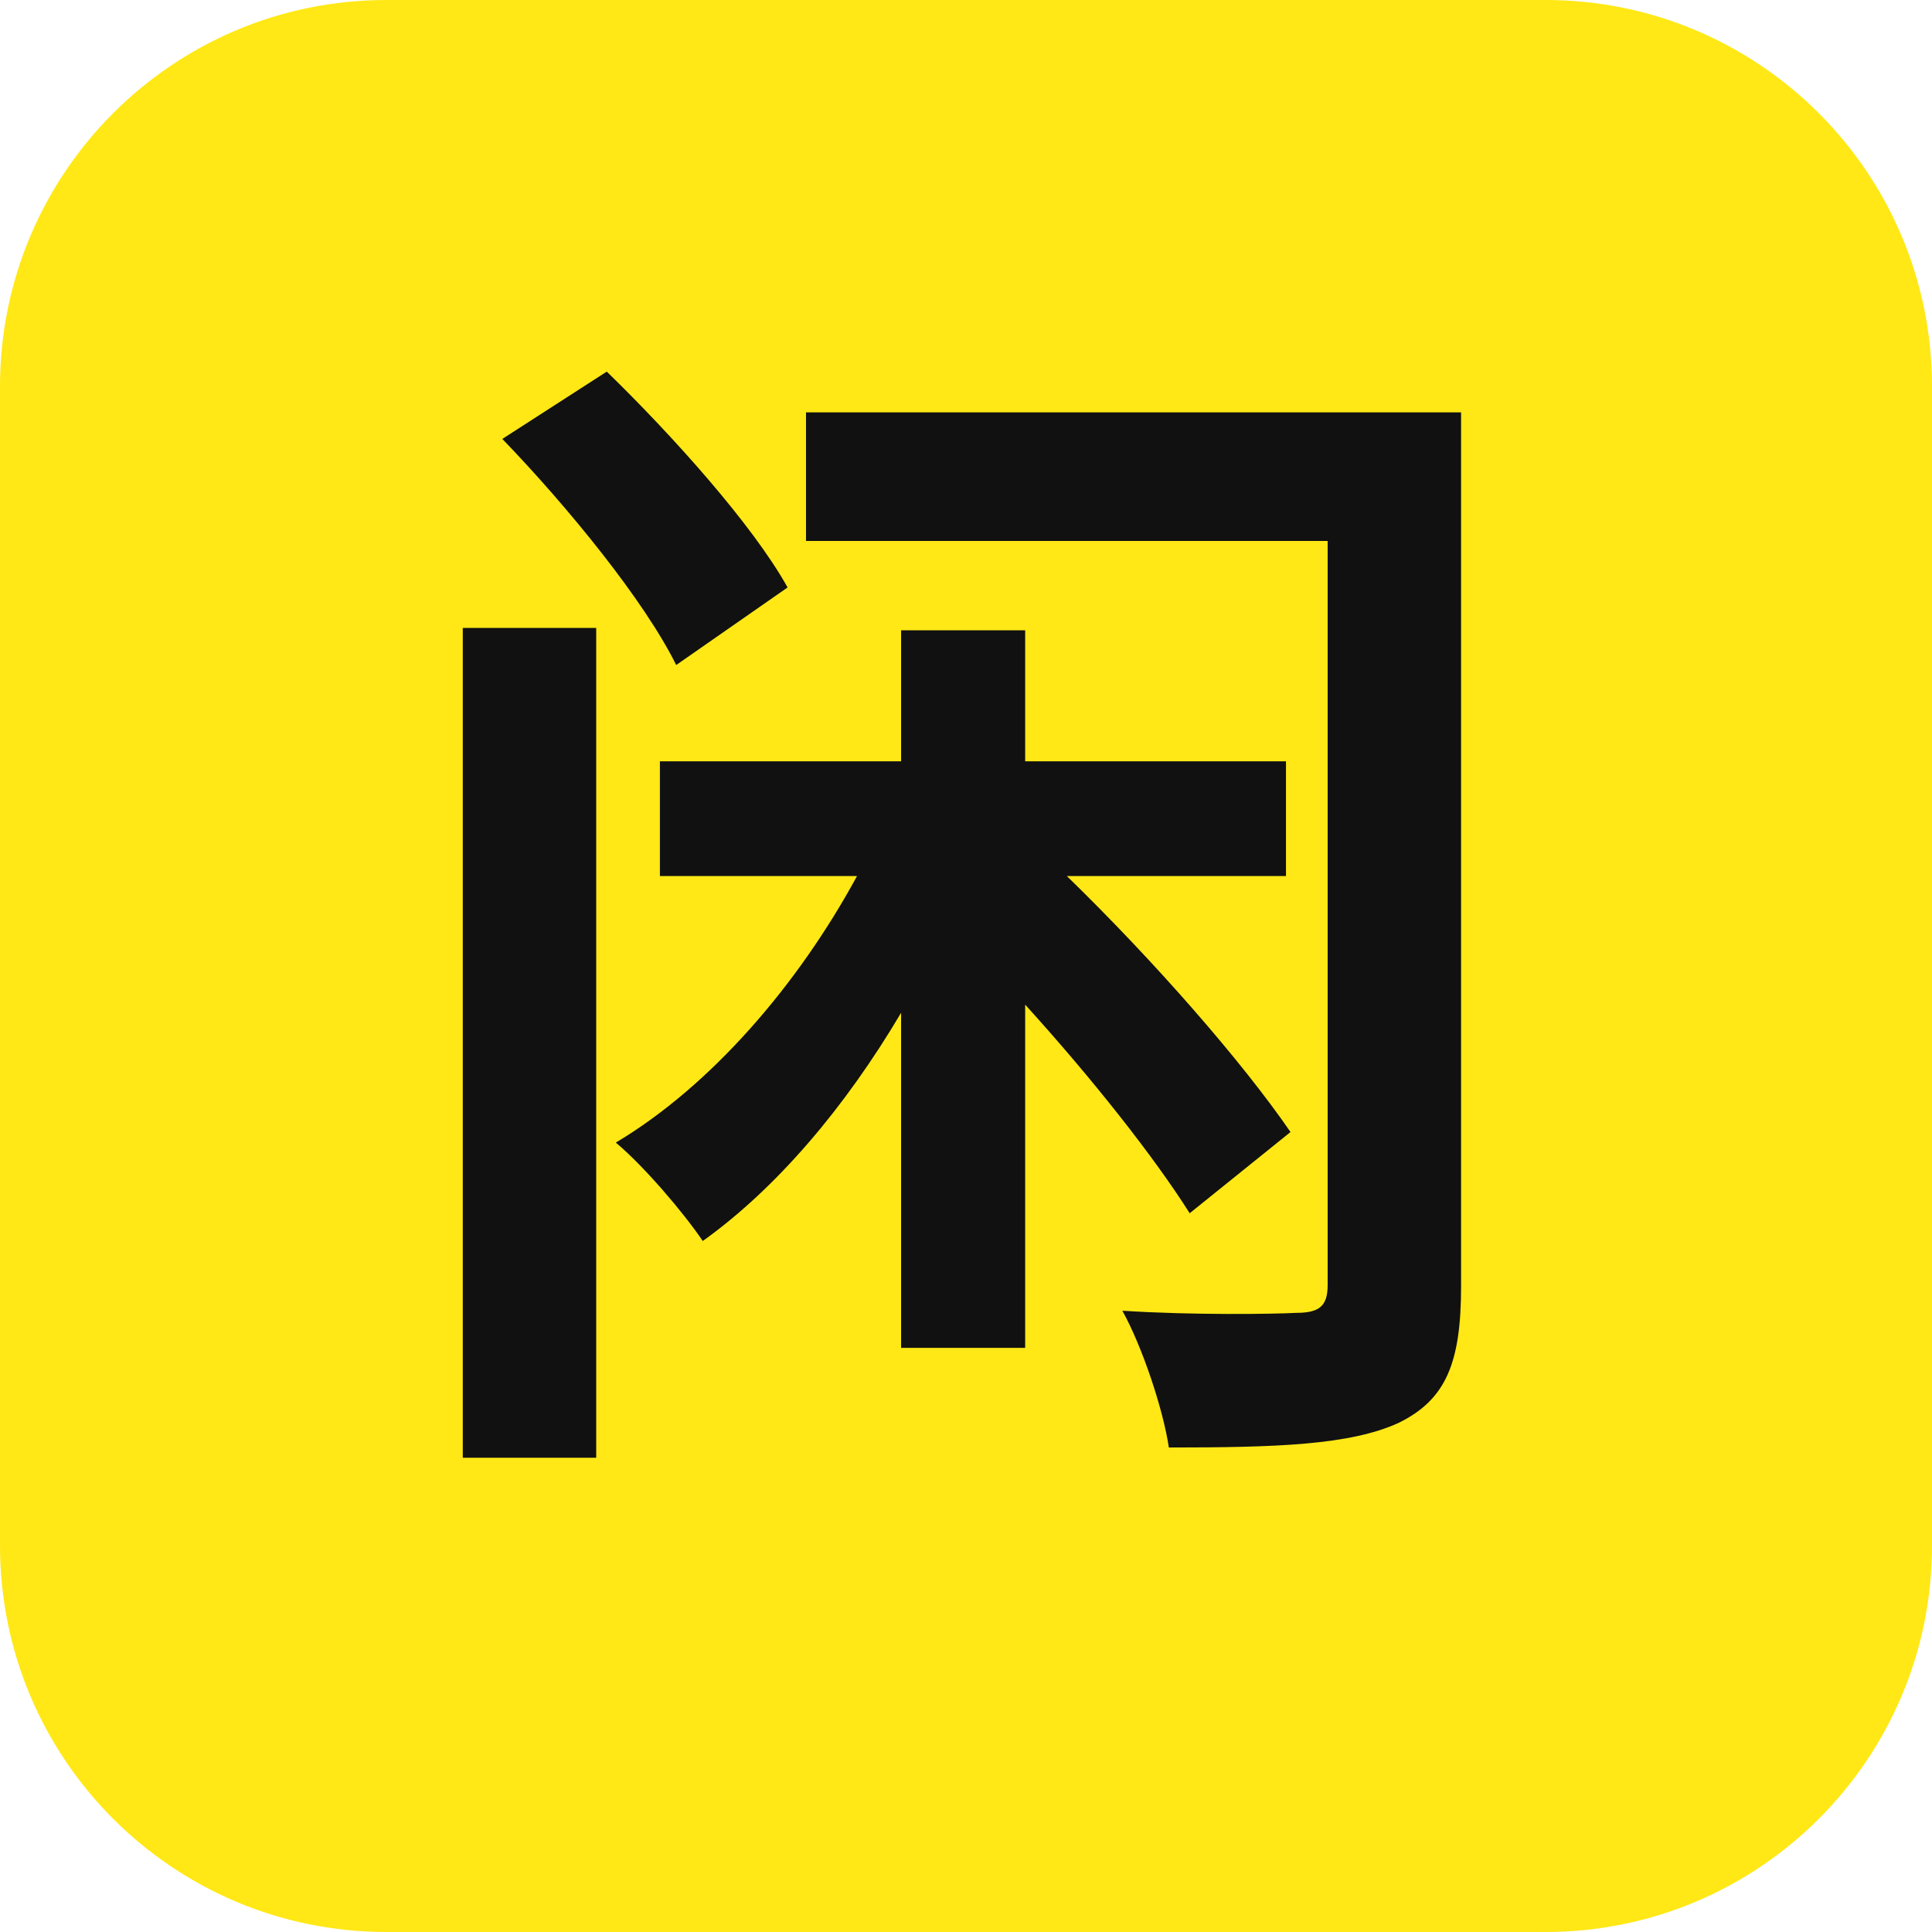
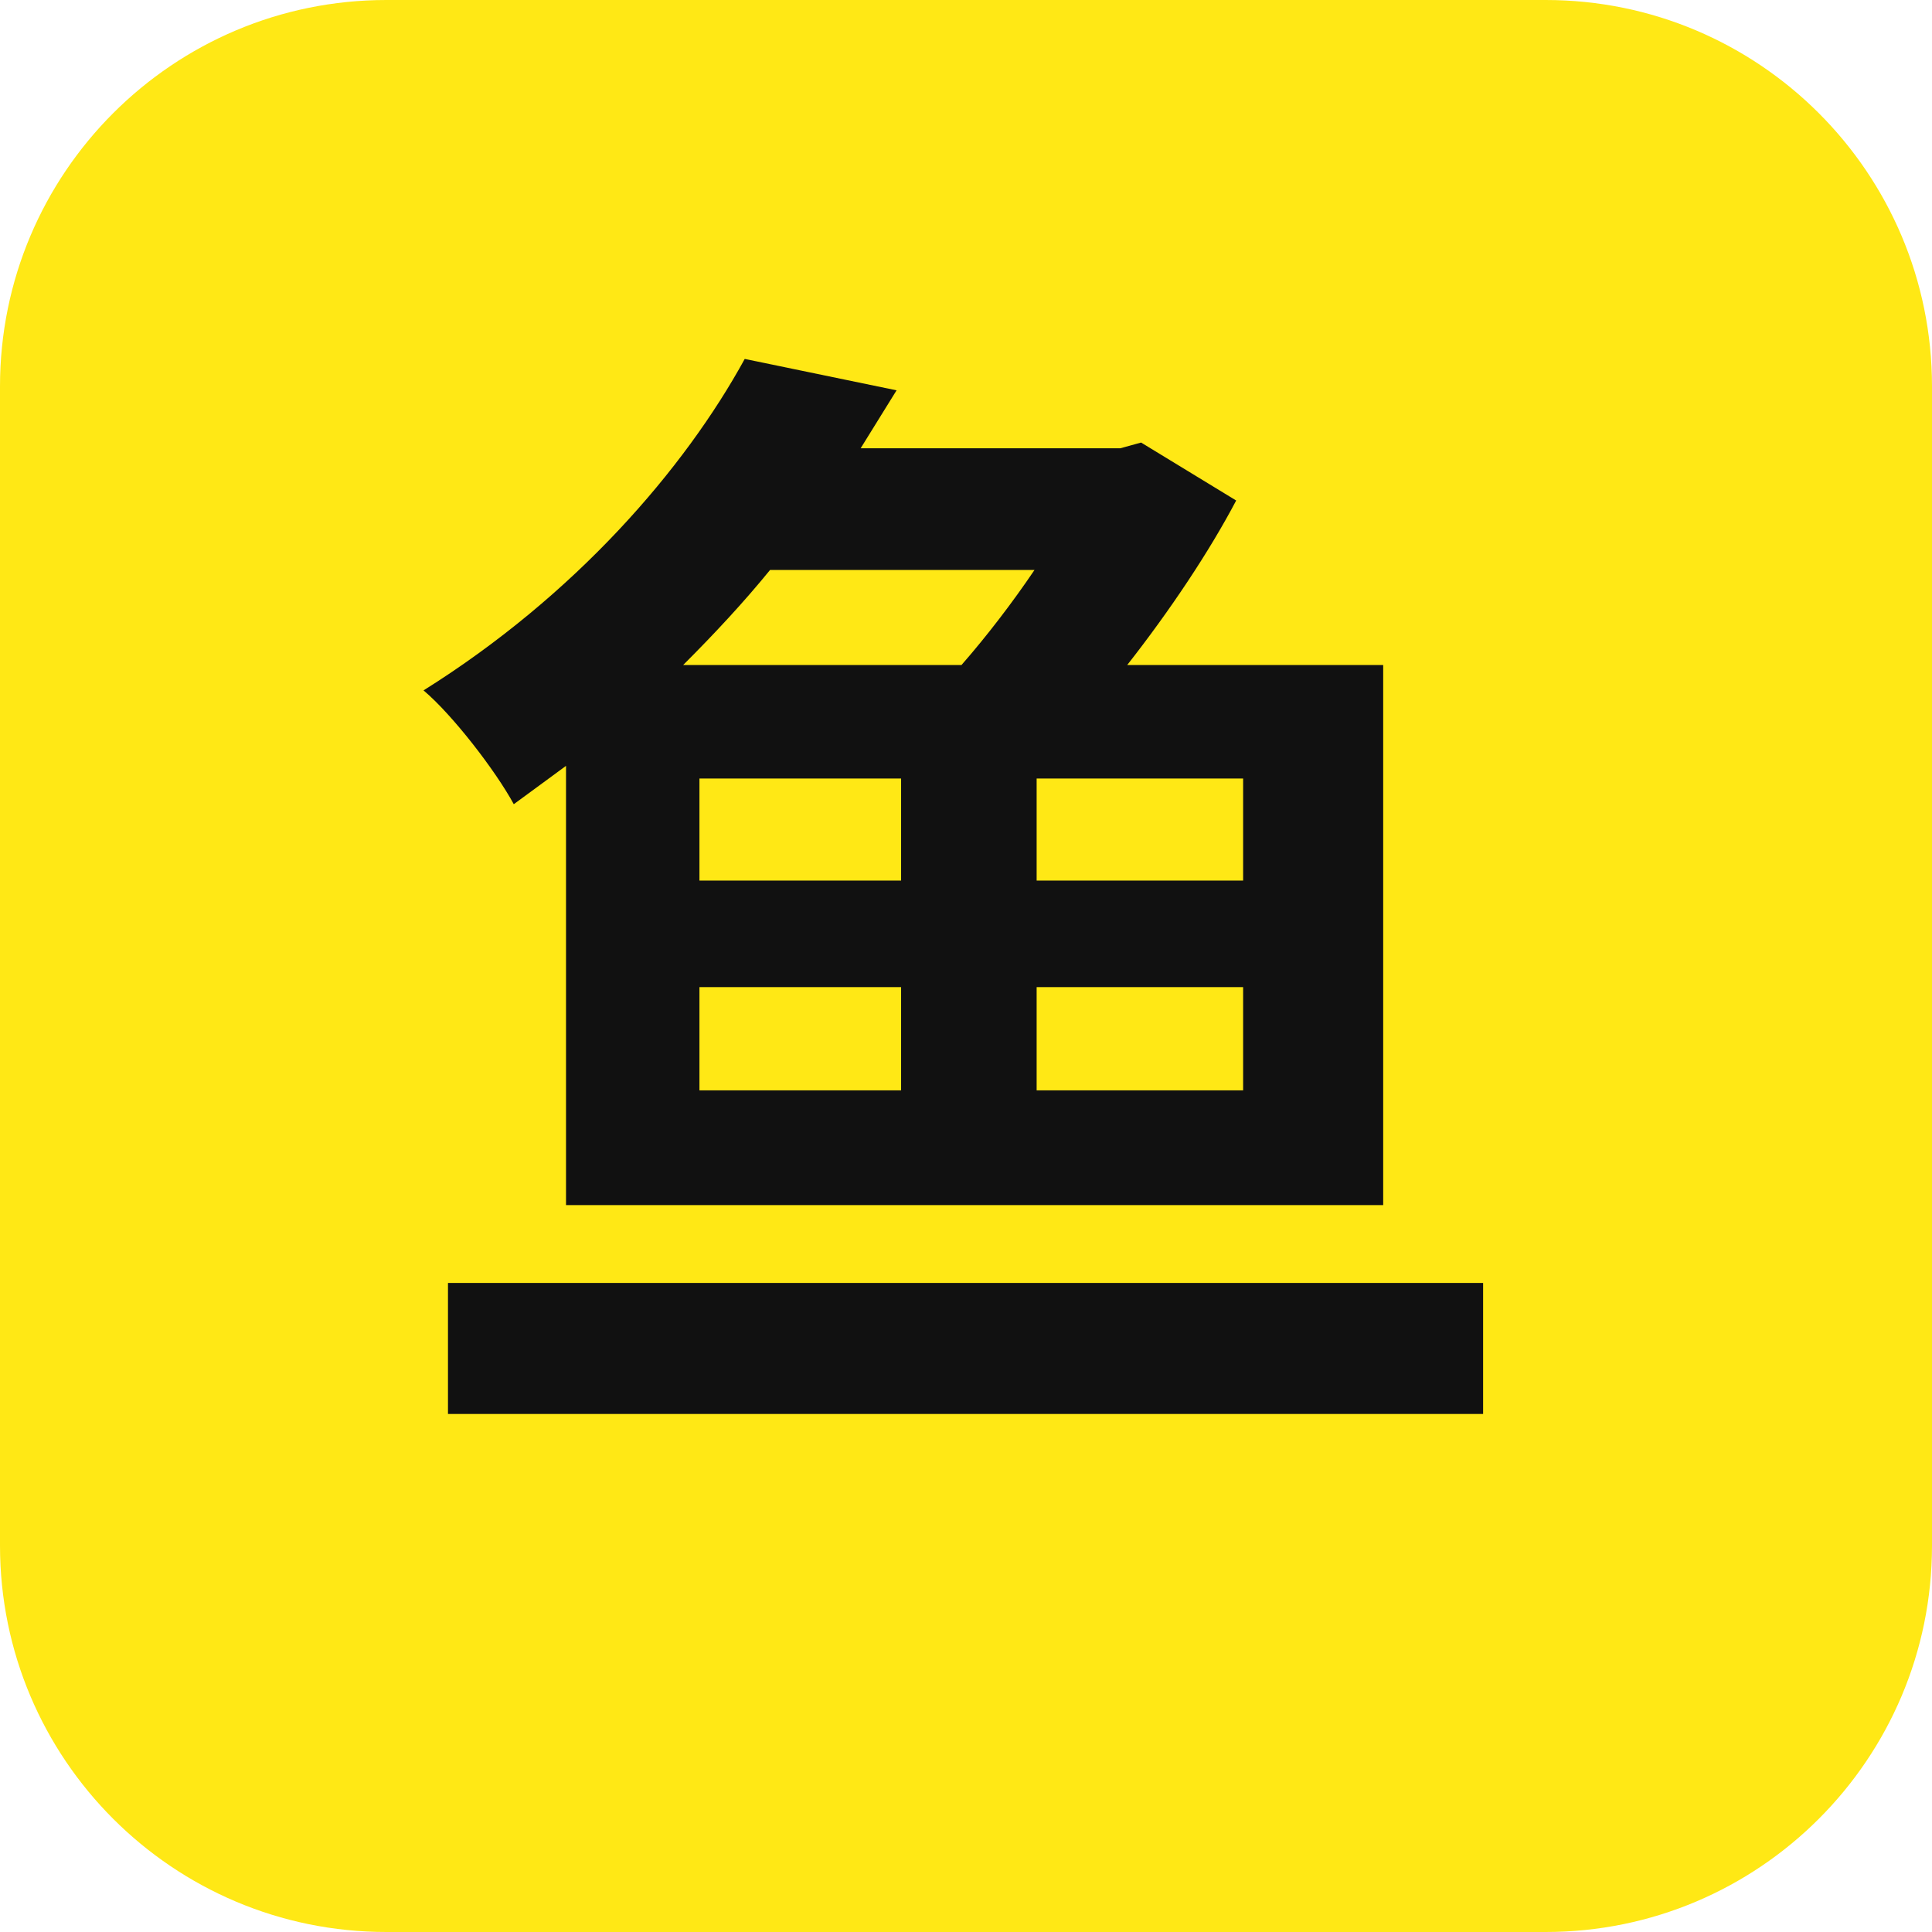
<svg xmlns="http://www.w3.org/2000/svg" viewBox="0 0 100 100">
  <rect width="100" height="100" rx="20" fill="#FFE815" />
-   <text x="50" y="70" font-size="60" text-anchor="middle" font-family="Arial, sans-serif" font-weight="bold" fill="#111">闲</text>
+   <text x="50" y="70" font-size="60" text-anchor="middle" font-family="Arial, sans-serif" font-weight="bold" fill="#111">鱼</text>
</svg>
